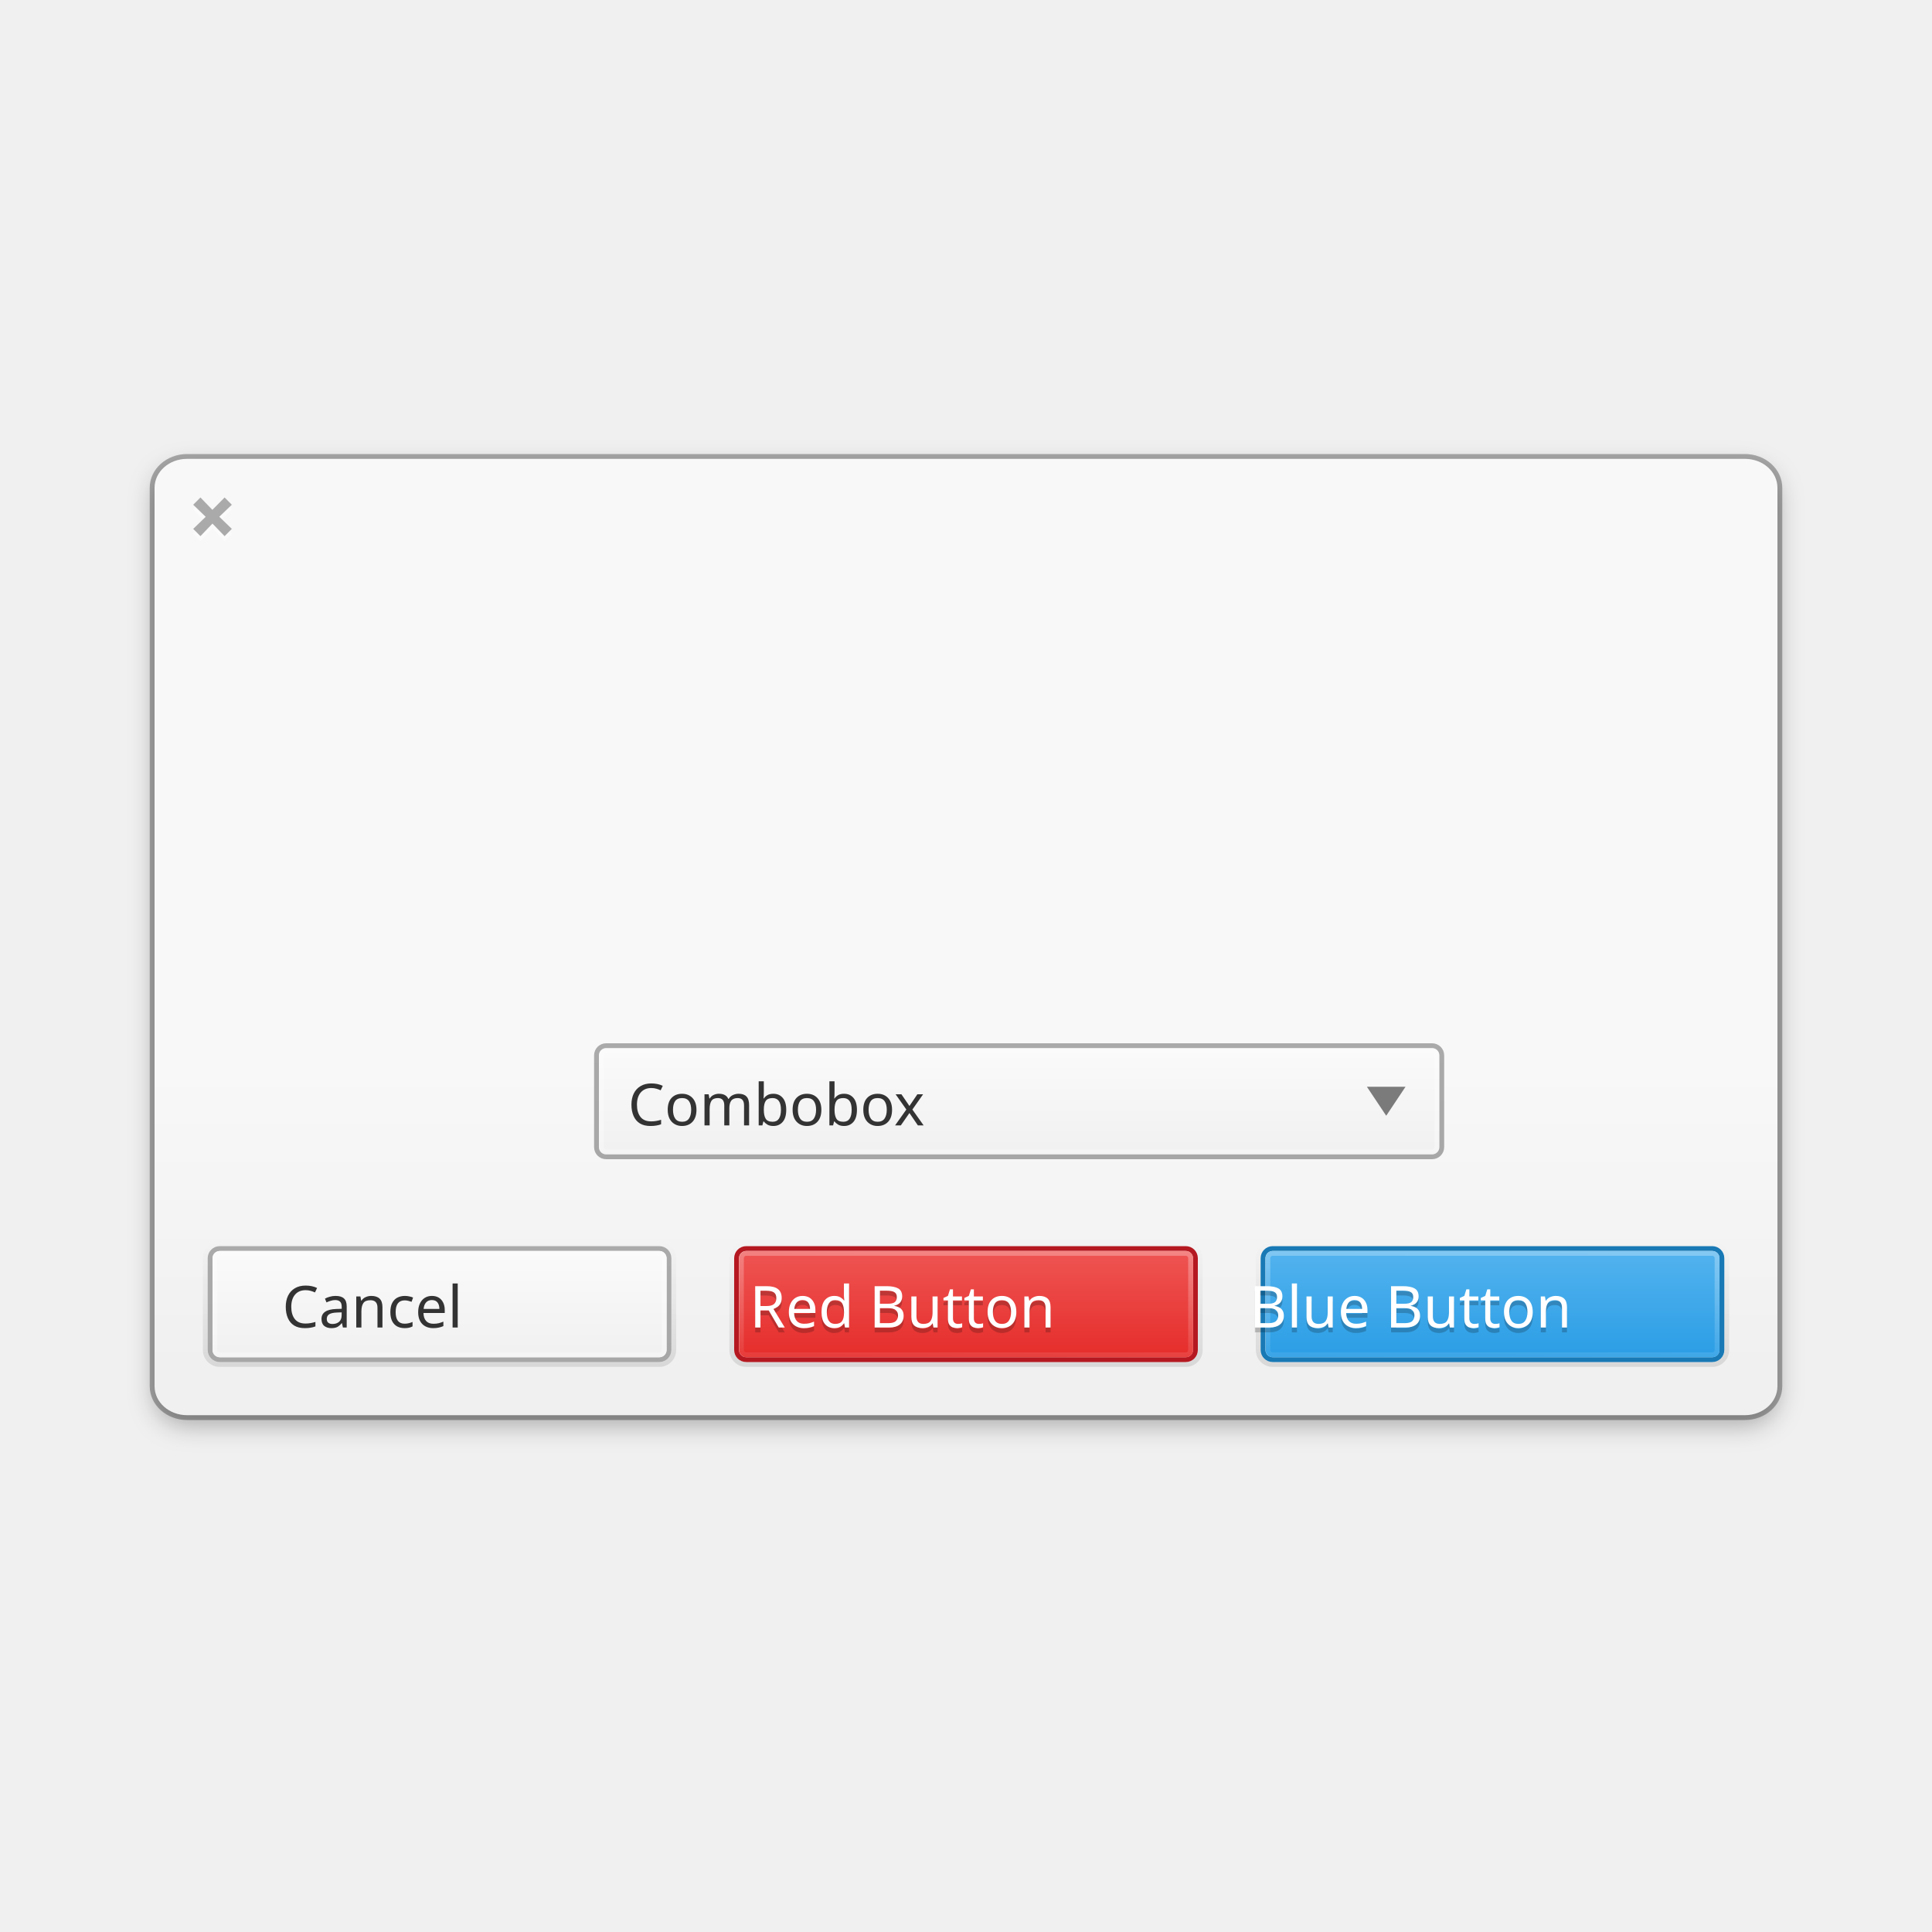
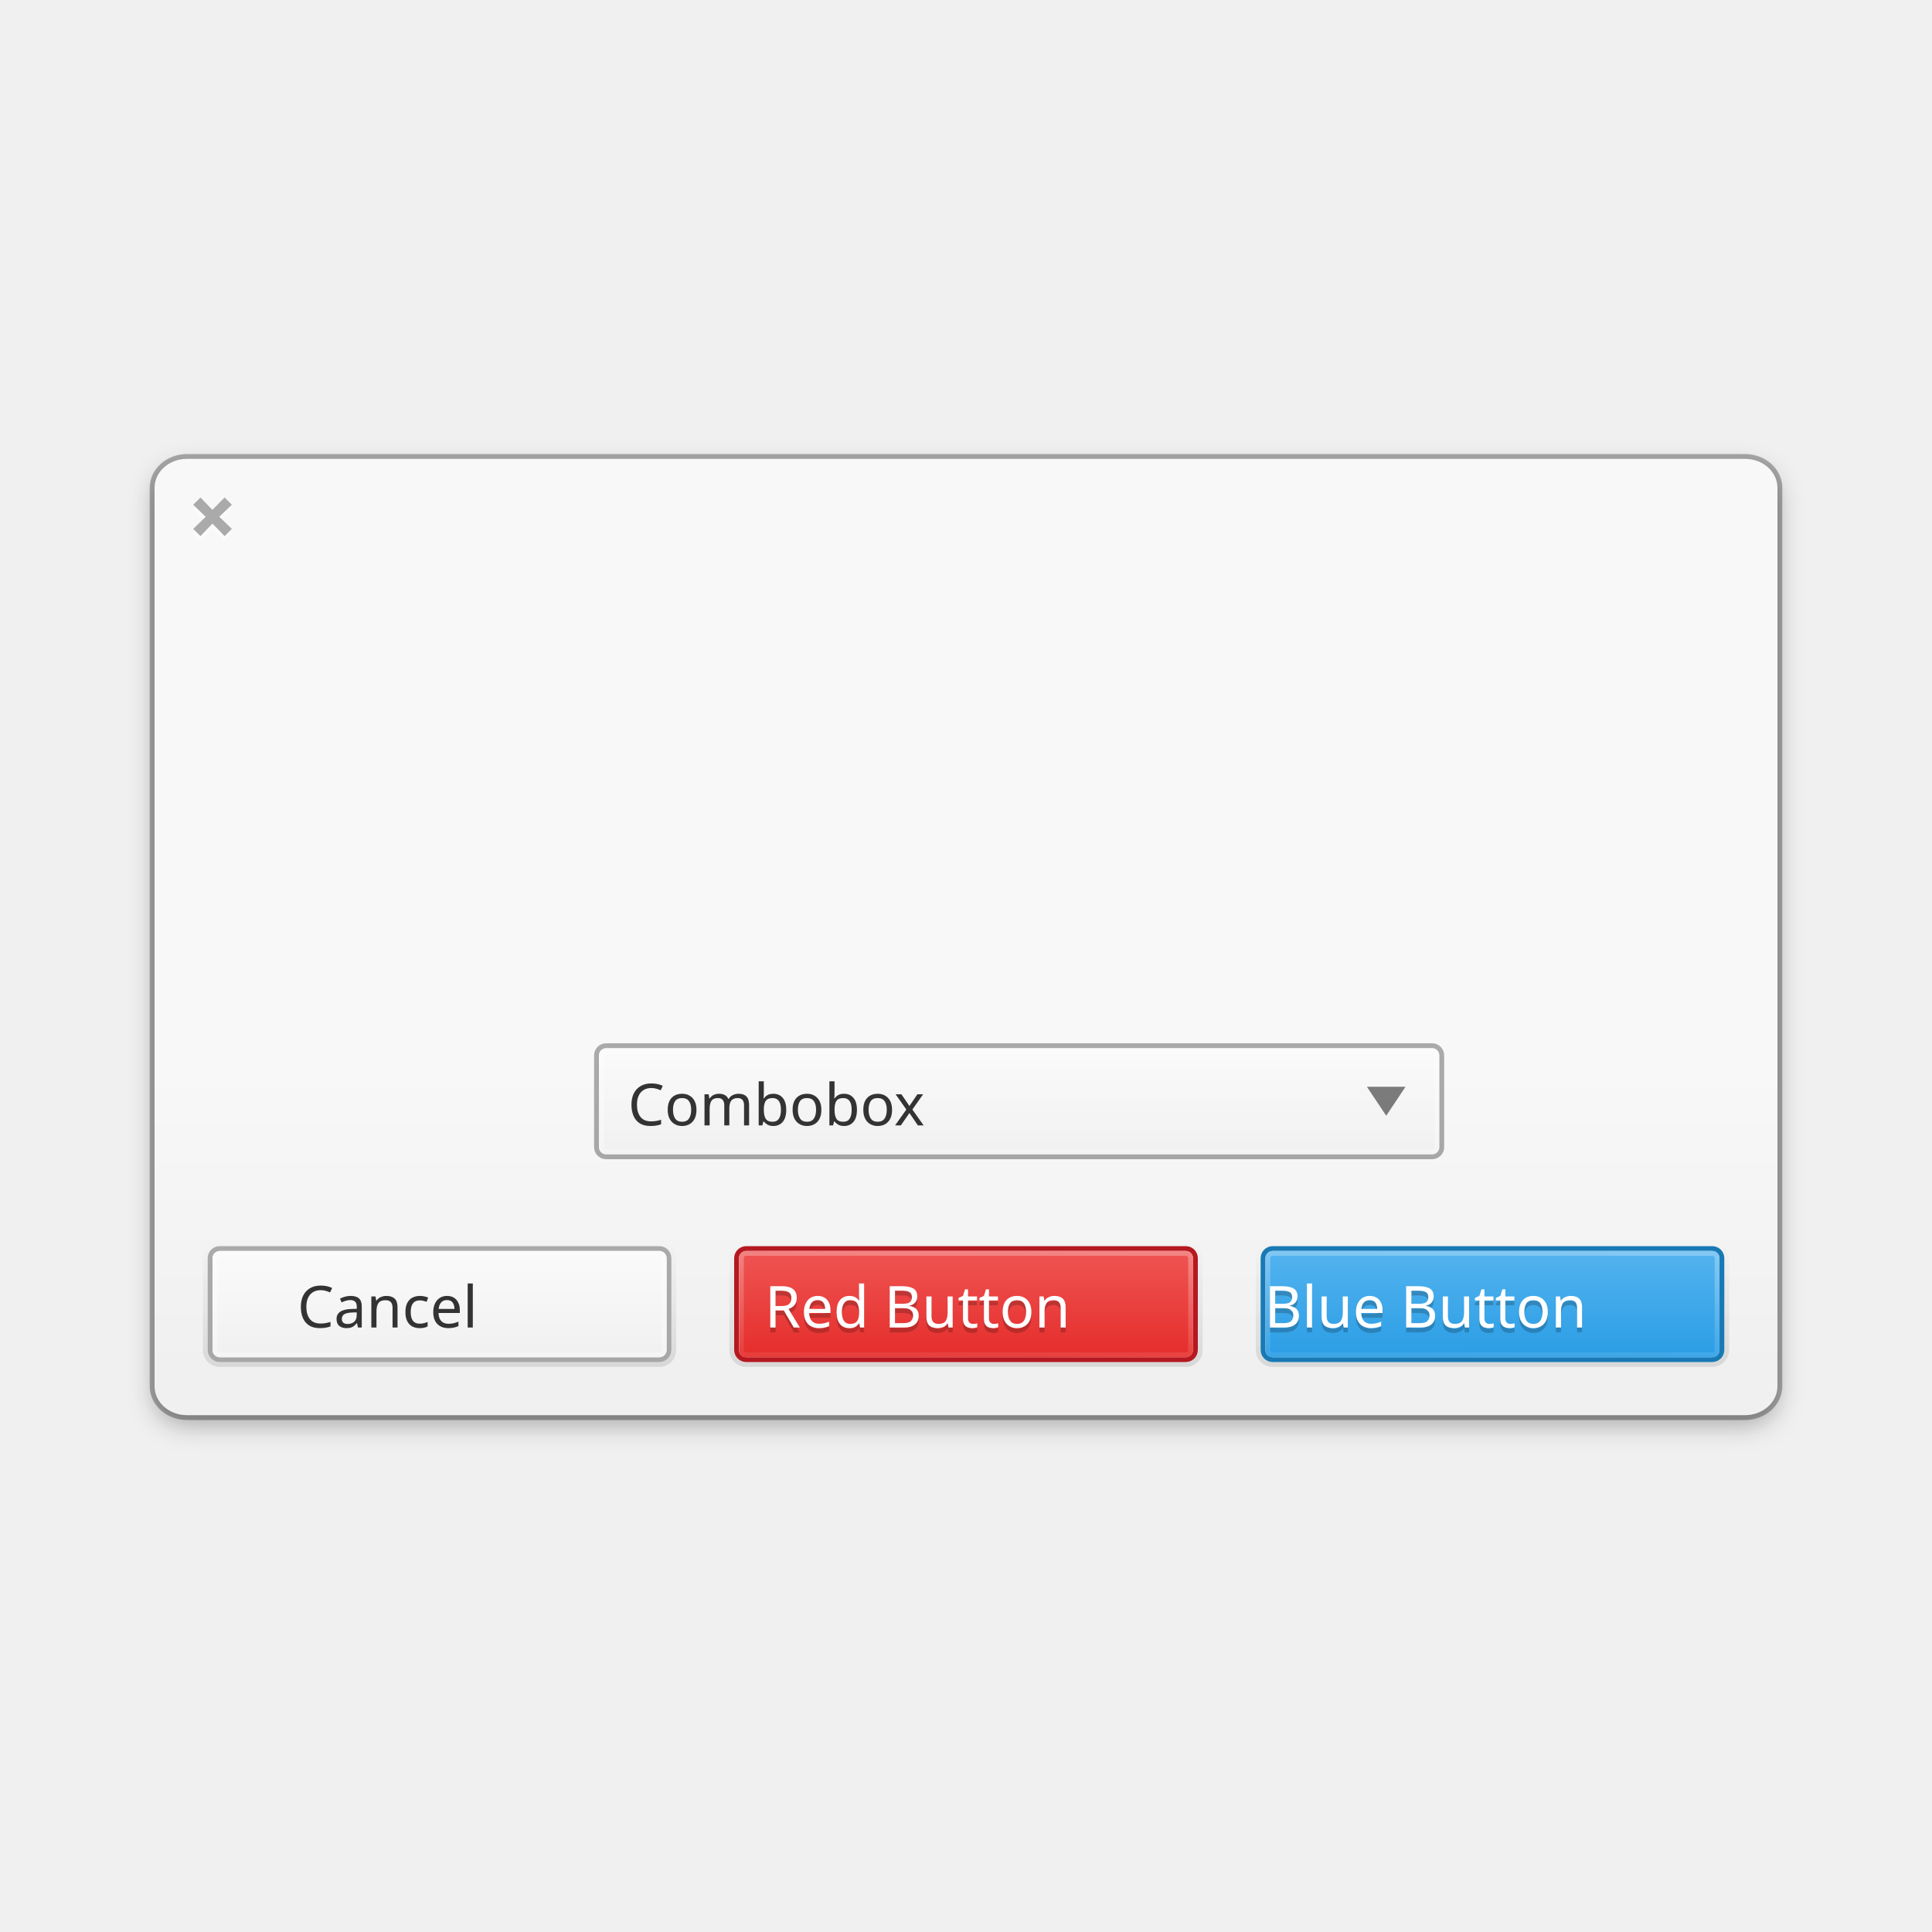
<svg xmlns="http://www.w3.org/2000/svg" xmlns:ns1="http://www.openswatchbook.org/uri/2009/osb" xmlns:xlink="http://www.w3.org/1999/xlink" version="1.1" width="400" height="400" id="svg2">
  <defs id="defs4">
    <linearGradient id="linearGradient12423">
      <stop style="stop-color:#ffffff;stop-opacity:1;" offset="0" id="stop12425" />
      <stop style="stop-color:#ffffff;stop-opacity:0;" offset="1" id="stop12427" />
    </linearGradient>
    <linearGradient id="linearGradient3732-7-6">
      <stop style="stop-color:#000000;stop-opacity:1;" offset="0" id="stop3734-9-5" />
      <stop style="stop-color:#000000;stop-opacity:0;" offset="1" id="stop3736-8-3" />
    </linearGradient>
    <linearGradient id="linearGradient3924-4-8">
      <stop id="stop3926-8-2" style="stop-color:#ffffff;stop-opacity:1;" offset="0" />
      <stop offset="0.063" style="stop-color:#ffffff;stop-opacity:0.235;" id="stop3928-5-1" />
      <stop id="stop3930-6-4-1" style="stop-color:#ffffff;stop-opacity:0.157;" offset="0.951" />
      <stop id="stop3932-25-8" style="stop-color:#ffffff;stop-opacity:0.392;" offset="1" />
    </linearGradient>
    <linearGradient id="linearGradient4467-7-2-5-1-9-4-0-9-4">
      <stop id="stop4469-0-8-1-0-1-6-5-8-3" offset="0" style="stop-color:#aaaaaa;stop-opacity:1;" />
      <stop id="stop4471-8-9-8-0-6-2-1-9-0" offset="1" style="stop-color:#828282;stop-opacity:1;" />
    </linearGradient>
    <linearGradient id="linearGradient10919">
      <stop style="stop-color:#ffffff;stop-opacity:1;" offset="0" id="stop10921" />
      <stop style="stop-color:#ffffff;stop-opacity:0;" offset="1" id="stop10923" />
    </linearGradient>
    <linearGradient id="linearGradient4467-3-0-0-0-0-4-0-6-0-271-771-913-5-2-1-9">
      <stop style="stop-color:#a0a0a0;stop-opacity:1;" offset="0" id="stop9743-0-4-0-6" />
      <stop style="stop-color:#8c8c8c;stop-opacity:1;" offset="1" id="stop9745-5-7-2-2" />
    </linearGradient>
    <linearGradient id="linearGradient17874" ns1:paint="solid" gradientTransform="translate(209.7,-282.8)">
      <stop style="stop-color:#505050;stop-opacity:1;" offset="0" id="stop17876" />
    </linearGradient>
    <linearGradient id="linearGradient333853" ns1:paint="solid" gradientTransform="translate(979.544,-380.6909)">
      <stop style="stop-color:#333333;stop-opacity:1;" offset="0" id="stop333855" />
    </linearGradient>
    <linearGradient ns1:paint="solid" id="linearGradient5606">
      <stop id="stop5608" />
    </linearGradient>
    <linearGradient gradientTransform="matrix(-0.7206016,-0.06027989,0.06027989,-0.7206016,36.51735,49.10477)" gradientUnits="userSpaceOnUse" xlink:href="#linearGradient7652-827" id="linearGradient5448" y2="45.062" x2="38.875" y1="40.312" x1="37.625" />
    <linearGradient id="linearGradient7652-827">
      <stop offset="0" style="stop-color:#666666;stop-opacity:1" id="stop3225" />
      <stop offset="1" style="stop-color:#5a5a5a;stop-opacity:0" id="stop3227" />
    </linearGradient>
    <linearGradient gradientTransform="matrix(-0.7206016,-0.06027989,0.06027989,-0.7206016,36.51735,49.10477)" gradientUnits="userSpaceOnUse" xlink:href="#linearGradient7576-259" id="linearGradient5450" y2="46.562" x2="40.125" y1="40.625" x1="38.75" />
    <linearGradient id="linearGradient7576-259">
      <stop offset="0" style="stop-color:#3f3f3f;stop-opacity:1" id="stop3231" />
      <stop offset="1" style="stop-color:#6c6c6c;stop-opacity:0" id="stop3233" />
    </linearGradient>
    <radialGradient gradientTransform="matrix(0,2.975533,-1.533333,0,43.4,-67.38832)" gradientUnits="userSpaceOnUse" xlink:href="#linearGradient3690" id="radialGradient5303" fy="12" fx="25" r="7.5" cy="12" cx="25" />
    <linearGradient id="linearGradient3690">
      <stop offset="0" style="stop-color:#ffeb9f;stop-opacity:1" id="stop3692" />
      <stop offset="0.262" style="stop-color:#ffd57e;stop-opacity:1" id="stop3694" />
      <stop offset="0.661" style="stop-color:#ffbc43;stop-opacity:1" id="stop3696" />
      <stop offset="1" style="stop-color:#ff921a;stop-opacity:1" id="stop3698" />
    </linearGradient>
    <radialGradient gradientTransform="matrix(0,2.975533,-1.533333,0,43.4,-67.38832)" gradientUnits="userSpaceOnUse" xlink:href="#linearGradient3690" id="radialGradient5263" fy="12" fx="25" r="7.5" cy="12" cx="25" />
    <radialGradient gradientTransform="matrix(0,2.975533,-1.533333,0,43.4,-67.38832)" gradientUnits="userSpaceOnUse" xlink:href="#linearGradient3690" id="radialGradient5244" fy="12" fx="25" r="7.5" cy="12" cx="25" />
    <linearGradient gradientTransform="matrix(0.6655121,0,0,0.4518781,-54.61503,45.87521)" gradientUnits="userSpaceOnUse" xlink:href="#linearGradient47870" id="linearGradient3421" y2="-5.563" x2="32.085" y1="-14.402" x1="32.085" />
    <linearGradient id="linearGradient47870">
      <stop offset="0" style="stop-color:#000000;stop-opacity:0" id="stop47872" />
      <stop offset="0.5" style="stop-color:#000000;stop-opacity:1" id="stop47878" />
      <stop offset="1" style="stop-color:#000000;stop-opacity:0" id="stop47874" />
    </linearGradient>
    <radialGradient gradientTransform="matrix(1.841727,-5.1455073e-7,6.2669991e-7,0.9200109,-115.2312,52.58644)" gradientUnits="userSpaceOnUse" xlink:href="#linearGradient3732-7-6" id="radialGradient3418" fy="-12.203" fx="51.438" r="2.172" cy="-12.203" cx="51.438" />
    <radialGradient gradientTransform="matrix(-1.841727,-5.8450938e-8,-1.2125708e-7,0.9200109,52.23644,52.58642)" gradientUnits="userSpaceOnUse" xlink:href="#linearGradient3732-7-6" id="radialGradient4142" fy="-12.203" fx="51.438" r="2.172" cy="-12.203" cx="51.438" />
    <radialGradient gradientTransform="matrix(3.7483979e-8,0.3145603,-1.177631,1.0889713e-7,50.57737,21.21134)" gradientUnits="userSpaceOnUse" xlink:href="#linearGradient4660" id="radialGradient4267" fy="22.569" fx="28.925" r="11.491" cy="22.569" cx="28.925" />
    <linearGradient id="linearGradient4660">
      <stop offset="0" style="stop-color:#666666;stop-opacity:1" id="stop4662" />
      <stop offset="1" style="stop-color:#282828;stop-opacity:1" id="stop4664" />
    </linearGradient>
    <linearGradient gradientTransform="translate(-52.44445,-73.15541)" gradientUnits="userSpaceOnUse" xlink:href="#linearGradient3188-6" id="linearGradient4190-0" y2="30.155" x2="77.444" y1="41.185" x1="77.444" />
    <linearGradient id="linearGradient3188-6">
      <stop offset="0" style="stop-color:#4d4d4d;stop-opacity:1" id="stop3190-6" />
      <stop offset="1" style="stop-color:#4d4d4d;stop-opacity:1" id="stop3192-6" />
    </linearGradient>
    <linearGradient gradientTransform="matrix(0.5428571,0,0,0.3684211,10.97143,25.47368)" gradientUnits="userSpaceOnUse" xlink:href="#linearGradient4649" id="linearGradient4647" y2="44.137" x2="21.381" y1="5.052" x1="21.381" />
    <linearGradient id="linearGradient4649">
      <stop offset="0" style="stop-color:#ffffff;stop-opacity:1" id="stop4652" />
      <stop offset="0.185" style="stop-color:#ffffff;stop-opacity:0.235" id="stop4654" />
      <stop offset="0.88" style="stop-color:#ffffff;stop-opacity:0.157" id="stop4656" />
      <stop offset="1" style="stop-color:#ffffff;stop-opacity:0.392" id="stop4658" />
    </linearGradient>
    <radialGradient gradientTransform="matrix(0,2.975533,-1.533333,0,43.4,-67.38832)" gradientUnits="userSpaceOnUse" xlink:href="#linearGradient3690" id="radialGradient4025" fy="12" fx="25" r="7.5" cy="12" cx="25" />
    <linearGradient gradientTransform="translate(0,-0.9999996)" gradientUnits="userSpaceOnUse" xlink:href="#linearGradient3603" id="linearGradient4033" y2="8" x2="20" y1="31.174" x1="20" />
    <linearGradient id="linearGradient3603">
      <stop offset="0" style="stop-color:#a7651c;stop-opacity:1" id="stop3605" />
      <stop offset="1" style="stop-color:#c8a700;stop-opacity:1" id="stop3607" />
    </linearGradient>
    <linearGradient gradientTransform="translate(0,-0.9999996)" gradientUnits="userSpaceOnUse" xlink:href="#linearGradient10919" id="linearGradient3089" y2="27" x2="27" y1="9" x1="27" />
    <linearGradient gradientTransform="matrix(0.8568165,0,0,0.6994404,-41.49886,12.56117)" gradientUnits="userSpaceOnUse" xlink:href="#linearGradient3188-6-5" id="linearGradient4681" y2="30.155" x2="77.444" y1="41.185" x1="77.444" />
    <linearGradient id="linearGradient3188-6-5">
      <stop offset="0" style="stop-color:#4d4d4d;stop-opacity:1" id="stop3190-6-58" />
      <stop offset="1" style="stop-color:#282828;stop-opacity:1" id="stop3192-6-88" />
    </linearGradient>
    <linearGradient gradientTransform="matrix(0.08657366,0,0,0.5440719,21.34809,29.6079)" gradientUnits="userSpaceOnUse" xlink:href="#linearGradient3858-4-6-8-7" id="linearGradient4781" y2="27.546" x2="89.018" y1="22.537" x1="89.018" />
    <linearGradient id="linearGradient3858-4-6-8-7">
      <stop offset="0" style="stop-color:#a0a0a0;stop-opacity:1" id="stop3860-9-8-5-3" />
      <stop offset="1" style="stop-color:#4a4a4a;stop-opacity:1" id="stop3862-9-2-3-8" />
    </linearGradient>
    <linearGradient spreadMethod="reflect" gradientTransform="matrix(0.03983699,0,0,0.2560214,25.35973,41.8162)" gradientUnits="userSpaceOnUse" xlink:href="#linearGradient3844-4-1-98" id="linearGradient4777" y2="-24.582" x2="102.308" y1="-2.393" x1="102.308" />
    <linearGradient id="linearGradient3844-4-1-98">
      <stop offset="0" style="stop-color:#a5a6a8;stop-opacity:1" id="stop3846-6-6-1" />
      <stop offset="1" style="stop-color:#e8e8e8;stop-opacity:1" id="stop3848-9-0-6" />
    </linearGradient>
    <linearGradient gradientTransform="matrix(0.03983699,0,0,0.2560214,25.35973,41.8162)" gradientUnits="userSpaceOnUse" xlink:href="#linearGradient2509-9-1-4" id="linearGradient4779" y2="-2.376" x2="109.956" y1="-24.911" x1="109.956" />
    <linearGradient id="linearGradient2509-9-1-4">
      <stop offset="0" style="stop-color:#b3b3b3;stop-opacity:1" id="stop2511-0-9-7" />
      <stop offset="1" style="stop-color:#dadada;stop-opacity:1" id="stop2513-3-1-74" />
    </linearGradient>
    <linearGradient spreadMethod="reflect" gradientTransform="translate(0,-2)" gradientUnits="userSpaceOnUse" xlink:href="#linearGradient10919" id="linearGradient4708" y2="33.402" x2="33" y1="33.402" x1="24" />
    <linearGradient gradientTransform="translate(-0.064929,-9.460843)" gradientUnits="userSpaceOnUse" xlink:href="#linearGradient10919" id="linearGradient4773" y2="33.955" x2="15.215" y1="22.292" x1="11.566" />
    <linearGradient gradientTransform="translate(-3e-7,11)" xlink:href="#linearGradient4609" id="linearGradient4615" x1="840" y1="104" x2="840" y2="64" gradientUnits="userSpaceOnUse" />
    <linearGradient id="linearGradient4609">
      <stop style="stop-color:#269be4;stop-opacity:1;" offset="0" id="stop4611" />
      <stop style="stop-color:#51b2ee;stop-opacity:1" offset="1" id="stop4613" />
    </linearGradient>
    <linearGradient id="linearGradient3789-2">
      <stop style="stop-color:#a7a7a7;stop-opacity:1" offset="0" id="stop3791-5" />
      <stop style="stop-color:#aaaaaa;stop-opacity:1;" offset="1" id="stop3793-8" />
    </linearGradient>
    <linearGradient id="linearGradient5248">
      <stop style="stop-color:#efefef;stop-opacity:1;" offset="0" id="stop5250" />
      <stop style="stop-color:#fafafa;stop-opacity:1" offset="1" id="stop5252" />
    </linearGradient>
    <linearGradient id="linearGradient43344">
      <stop style="stop-color:#4c4c4c;stop-opacity:1;" offset="0" id="stop43346" />
      <stop style="stop-color:#919191;stop-opacity:1;" offset="1" id="stop43348" />
    </linearGradient>
    <linearGradient id="linearGradient8324-5-3-555-888-517-5-0-7-3-8-6-3-2-0-7-8-9">
      <stop id="stop5834-6-6-2-6-16-4-3-3-2-5-3-9" offset="0" style="stop-color:#b9b9b9;stop-opacity:1;" />
      <stop id="stop5836-3-3-3-7-1-6-15-9-9-7-8-9" offset="1" style="stop-color:#c8c8c8;stop-opacity:1;" />
    </linearGradient>
    <linearGradient xlink:href="#linearGradient7942-4-7" id="linearGradient7567-3" gradientUnits="userSpaceOnUse" gradientTransform="matrix(0,0.7305996,0.7920257,0,-640.2763,-1.432209)" x1="541.144" y1="576.391" x2="19.44" y2="576.391" />
    <linearGradient id="linearGradient7942-4-7">
      <stop id="stop7944-4-4" offset="0" style="stop-color:#f0f0f0;stop-opacity:1;" />
      <stop style="stop-color:#f8f8f8;stop-opacity:1;" offset="0.165" id="stop7952-3-5" />
      <stop style="stop-color:#f8f8f8;stop-opacity:1;" offset="1" id="stop7950-9-2" />
    </linearGradient>
    <linearGradient xlink:href="#linearGradient5248" id="linearGradient12197" gradientUnits="userSpaceOnUse" gradientTransform="translate(-277.9224,201.8828)" x1="536" y1="150" x2="536" y2="126" />
    <linearGradient xlink:href="#linearGradient3789-2" id="linearGradient12199" gradientUnits="userSpaceOnUse" gradientTransform="matrix(0,-1,11.95652,0,-1992.804,515.5)" x1="165.5" y1="188.5" x2="189.5" y2="188.5" />
    <linearGradient xlink:href="#linearGradient4609" id="linearGradient4449" gradientUnits="userSpaceOnUse" gradientTransform="translate(-159.9224,243.8828)" x1="536" y1="150" x2="536" y2="126" />
    <linearGradient xlink:href="#linearGradient3732-7-6" id="linearGradient4455" gradientUnits="userSpaceOnUse" gradientTransform="matrix(0,-1,2.289257,0,76.81821,892.3622)" x1="499.362" y1="132" x2="525.362" y2="132" />
    <linearGradient xlink:href="#linearGradient3732-7-6" id="linearGradient12413" gradientUnits="userSpaceOnUse" gradientTransform="matrix(0,-1,2.289257,0,-141.1818,892.3622)" x1="499.362" y1="132" x2="525.362" y2="132" />
    <linearGradient xlink:href="#linearGradient3789-2" id="linearGradient12415" gradientUnits="userSpaceOnUse" gradientTransform="matrix(0,-1,11.95652,0,-2092.804,557.5)" x1="165.5" y1="188.5" x2="189.5" y2="188.5" />
    <linearGradient xlink:href="#linearGradient5248" id="linearGradient12417" gradientUnits="userSpaceOnUse" gradientTransform="translate(-377.9224,243.8828)" x1="536" y1="150" x2="536" y2="126" />
    <linearGradient xlink:href="#linearGradient12423" id="linearGradient12429" x1="361" y1="325" x2="360" y2="358" gradientUnits="userSpaceOnUse" gradientTransform="translate(-52,42)" />
    <filter style="color-interpolation-filters:sRGB" id="filter5910" x="-0.019" width="1.038" y="-0.032" height="1.065">
      <feGaussianBlur stdDeviation="2.67" id="feGaussianBlur5912" />
    </filter>
    <linearGradient xlink:href="#linearGradient12423" id="linearGradient39736" gradientUnits="userSpaceOnUse" gradientTransform="translate(-161,42)" x1="361" y1="325" x2="360" y2="358" />
    <linearGradient xlink:href="#linearGradient4609-2" id="linearGradient39734" gradientUnits="userSpaceOnUse" gradientTransform="translate(-268.9224,243.8828)" x1="536" y1="150" x2="536" y2="126" />
    <linearGradient id="linearGradient4609-2">
      <stop style="stop-color:#e42826;stop-opacity:1" offset="0" id="stop4611-1" />
      <stop style="stop-color:#ee5351;stop-opacity:1" offset="1" id="stop4613-8" />
    </linearGradient>
    <linearGradient xlink:href="#linearGradient3732-7-6" id="linearGradient39732" gradientUnits="userSpaceOnUse" gradientTransform="matrix(0,-1,2.289257,0,-32.18179,892.3622)" x1="499.362" y1="132" x2="525.362" y2="132" />
    <linearGradient id="linearGradient3587-6-5">
      <stop offset="0" style="stop-color:#000000;stop-opacity:1" id="stop3589-9-2" />
      <stop offset="1" style="stop-color:#646464;stop-opacity:1" id="stop3591-7-4" />
    </linearGradient>
    <linearGradient gradientTransform="matrix(0.7071068,0.7071068,-0.7071068,0.7071068,11.12132,-5.435029)" gradientUnits="userSpaceOnUse" xlink:href="#linearGradient3587-6-5" id="linearGradient2388" y2="11.932" x2="11.318" y1="7.694" x1="7.08" />
    <linearGradient gradientTransform="matrix(0.8666667,0,0,0.7333333,2.066667,-16.06667)" gradientUnits="userSpaceOnUse" xlink:href="#linearGradient3732-7-6" id="linearGradient5038" y2="15.936" x2="8.131" y1="19.05" x1="8.131" />
    <linearGradient gradientTransform="matrix(1.133333,0,0,1,-0.06666673,-3)" gradientUnits="userSpaceOnUse" xlink:href="#linearGradient12423" id="linearGradient3794" y2="15.936" x2="8.131" y1="19.05" x1="8.131" />
    <linearGradient gradientTransform="matrix(0.7071068,0.7071068,-0.7071068,0.7071068,-9.87868,-7.43503)" gradientUnits="userSpaceOnUse" xlink:href="#linearGradient3587-6-5" id="linearGradient6695" y2="2.421" x2="26.234" y1="-0.949" x1="22.863" />
    <linearGradient gradientTransform="matrix(0.7071068,0.7071068,-0.7071068,0.7071068,-9.87868,-7.43503)" gradientUnits="userSpaceOnUse" xlink:href="#linearGradient3587-6-5" id="linearGradient6693" y2="-0.926" x2="22.887" y1="-4.322" x1="19.491" />
    <linearGradient gradientTransform="matrix(0.7071068,0.7071068,-0.7071068,0.7071068,-9.87868,-7.43503)" gradientUnits="userSpaceOnUse" xlink:href="#linearGradient3587-6-5" id="linearGradient6693-5" y2="1.267" x2="26.153" y1="-4.352" x1="20.534" />
    <linearGradient gradientTransform="matrix(0.7071068,0.7071068,-0.7071068,0.7071068,-18.87868,-10.43503)" gradientUnits="userSpaceOnUse" xlink:href="#linearGradient3587-6-5" id="linearGradient3054" y2="-0.926" x2="22.887" y1="-4.322" x1="19.491" />
  </defs>
  <g id="layer7" style="display:inline" transform="translate(0,-110)">
    <g id="layer1">
      <path style="display:inline;color:#000000;font-style:normal;font-variant:normal;font-weight:normal;font-stretch:normal;font-size:medium;line-height:normal;font-family:sans-serif;text-indent:0;text-align:start;text-decoration:none;text-decoration-line:none;text-decoration-style:solid;text-decoration-color:#000000;letter-spacing:normal;word-spacing:normal;text-transform:none;direction:ltr;block-progression:tb;writing-mode:lr-tb;baseline-shift:baseline;text-anchor:start;white-space:normal;clip-rule:nonzero;overflow:visible;visibility:visible;opacity:0.3;isolation:auto;mix-blend-mode:normal;color-interpolation:sRGB;color-interpolation-filters:linearRGB;solid-color:#000000;solid-opacity:1;fill:#000000;fill-opacity:1;fill-rule:nonzero;stroke:none;stroke-width:2;stroke-linecap:butt;stroke-linejoin:miter;stroke-miterlimit:4;stroke-dasharray:none;stroke-dashoffset:0;stroke-opacity:1;marker:none;color-rendering:auto;image-rendering:auto;shape-rendering:auto;text-rendering:auto;enable-background:accumulate" d="m 38.727,204 c -4.205,0 -7.727,3.074 -7.727,7 l 0,186 c 0,3.926 3.521,7 7.727,7 l 322.547,0 c 4.205,0 7.727,-3.074 7.727,-7 l 0,-186 c 0,-3.926 -3.521,-7 -7.727,-7 z m 0,2 322.547,0 c 3.248,0 5.727,2.278 5.727,5 l 0,186 c 0,2.722 -2.479,5 -5.727,5 l -322.547,0 c -3.248,0 -5.727,-2.278 -5.727,-5 l 0,-186 c 0,-2.722 2.479,-5 5.727,-5 z" id="rect7454" />
      <path style="display:inline;color:#000000;overflow:visible;visibility:visible;opacity:0.3;fill:#000000;fill-opacity:1;fill-rule:nonzero;stroke:none;stroke-width:1;stroke-linecap:butt;stroke-linejoin:miter;stroke-miterlimit:4;stroke-dasharray:none;stroke-dashoffset:0;stroke-opacity:1;marker:none;enable-background:accumulate;filter:url(#filter5910)" d="m 38.727,207 322.547,0 c 3.727,0 6.727,2.676 6.727,6 l 0,186 c 0,3.324 -3,6 -6.727,6 l -322.547,0 c -3.727,0 -6.727,-2.676 -6.727,-6 l 0,-186 c 0,-3.324 3,-6 6.727,-6 z" id="rect7456" />
      <path style="display:inline;color:#000000;overflow:visible;visibility:visible;fill:url(#linearGradient7567-3);fill-opacity:1;fill-rule:nonzero;stroke:none;stroke-width:1;stroke-linecap:butt;stroke-linejoin:miter;stroke-miterlimit:4;stroke-dasharray:none;stroke-dashoffset:0;stroke-opacity:1;marker:none;enable-background:accumulate" d="m 38.727,205 322.547,0 c 3.727,0 6.727,2.676 6.727,6 l 0,186 c 0,3.324 -3,6 -6.727,6 l -322.547,0 c -3.727,0 -6.727,-2.676 -6.727,-6 l 0,-186 c 0,-3.324 3,-6 6.727,-6 z" id="rect4903" />
      <path d="M 43.97,216.556 46.5,214 48,215.5 45.401,217.987 48,220.5 46.5,222 43.987,219.401 41.5,222 40,220.5 42.586,218 40,215.5 l 1.5,-1.5 2.47,2.556 z" id="path9926" style="color:#bebebe;display:inline;overflow:visible;visibility:visible;opacity:0.4;fill:#ffffff;fill-opacity:1;fill-rule:nonzero;stroke:none;stroke-width:1;marker:none;enable-background:accumulate" />
      <path style="color:#bebebe;display:inline;overflow:visible;visibility:visible;opacity:1;fill:#aaaaaa;fill-opacity:1;fill-rule:nonzero;stroke:none;stroke-width:1;marker:none;enable-background:accumulate" id="path2386" d="M 43.97,215.556 46.5,213 48,214.5 45.401,216.987 48,219.5 46.5,221 43.987,218.401 41.5,221 40,219.5 42.586,217 40,214.5 l 1.5,-1.5 2.47,2.556 z" />
    </g>
    <g id="layer10" style="display:inline">
-       <g id="g8653">
-         <path id="path12173" d="m 125.515,327.008 c -0.822,0 -1.5,0.678 -1.5,1.5 l 0,19 c 0,0.822 0.678,1.5 1.5,1.5 l 171,0 c 0.822,0 1.5,-0.678 1.5,-1.5 l 0,-19 c 0,-0.822 -0.678,-1.5 -1.5,-1.5 z" style="color:#000000;font-style:normal;font-variant:normal;font-weight:normal;font-stretch:normal;font-size:medium;line-height:normal;font-family:Sans;-inkscape-font-specification:Sans;text-indent:0;text-align:start;text-decoration:none;text-decoration-line:none;letter-spacing:normal;word-spacing:normal;text-transform:none;direction:ltr;block-progression:tb;writing-mode:lr-tb;baseline-shift:baseline;text-anchor:start;display:inline;overflow:visible;visibility:visible;fill:url(#linearGradient12197);fill-opacity:1;stroke:none;stroke-width:1;marker:none;enable-background:accumulate" />
-         <path style="display:inline;fill:none;stroke:url(#linearGradient12199);stroke-width:1;stroke-linecap:square;stroke-linejoin:round;stroke-miterlimit:4;stroke-opacity:1" d="m 123.5,347.5 0,-19 c 0,-1.108 0.892,-2 2,-2 l 171,0 c 1.108,0 2,0.892 2,2 l 0,19 c 0,1.108 -0.892,2 -2,2 l -171,0 c -1.108,0 -2,-0.892 -2,-2 z" id="path12175" />
-         <path style="display:inline;opacity:0.3;fill:none;stroke:#ffffff;stroke-width:1;stroke-linecap:square;stroke-linejoin:round;stroke-miterlimit:4;stroke-opacity:1" d="m 124.5,328.5 0,19 c 0,0.554 0.446,1 1,1 l 171,0 c 0.554,0 1,-0.446 1,-1 l 0,-19 c 0,-0.554 -0.446,-1 -1,-1 l -171,0 c -0.554,0 -1,0.446 -1,1 z" id="path12177" />
-         <text id="text12179" y="343" x="130" style="font-style:normal;font-variant:normal;font-weight:normal;font-stretch:normal;font-size:12px;line-height:170%;font-family:'Droid Sans';-inkscape-font-specification:'Droid Sans';text-align:start;letter-spacing:0px;word-spacing:0px;text-anchor:start;display:inline;fill:#333333;fill-opacity:1;stroke:none" xml:space="preserve">
-           <tspan style="fill:#333333;fill-opacity:1" y="343" x="130" id="tspan12181">Combobox</tspan>
-         </text>
-         <path style="display:inline;opacity:0.5;fill:#000000;fill-opacity:1;fill-rule:nonzero;stroke:none" d="m 287,341 -4,-6 8,0 z" id="path12183" />
-         <path style="display:inline;opacity:0.1;fill:none;stroke:url(#linearGradient4455);stroke-width:1;stroke-linecap:square;stroke-linejoin:round;stroke-miterlimit:4;stroke-opacity:1" d="m 260.5,389.5 0,-19 c 0,-1.662 1.338,-3 3,-3 l 91,0 c 1.662,0 3,1.338 3,3 l 0,19 c 0,1.662 -1.338,3 -3,3 l -91,0 c -1.662,0 -3,-1.338 -3,-3 z" id="path4409" />
-         <path style="display:inline;fill:none;stroke:#1879b5;stroke-width:1;stroke-linecap:square;stroke-linejoin:round;stroke-miterlimit:4;stroke-opacity:1" d="m 261.5,389.5 0,-19 c 0,-1.108 0.892,-2 2,-2 l 91,0 c 1.108,0 2,0.892 2,2 l 0,19 c 0,1.108 -0.892,2 -2,2 l -91,0 c -1.108,0 -2,-0.892 -2,-2 z" id="path4411" />
-         <path style="color:#000000;font-style:normal;font-variant:normal;font-weight:normal;font-stretch:normal;font-size:medium;line-height:normal;font-family:Sans;-inkscape-font-specification:Sans;text-indent:0;text-align:start;text-decoration:none;text-decoration-line:none;letter-spacing:normal;word-spacing:normal;text-transform:none;direction:ltr;block-progression:tb;writing-mode:lr-tb;baseline-shift:baseline;text-anchor:start;display:inline;overflow:visible;visibility:visible;fill:url(#linearGradient4449);fill-opacity:1;stroke:none;stroke-width:1;marker:none;enable-background:accumulate" d="m 263.515,369.008 c -0.822,0 -1.5,0.678 -1.5,1.5 l 0,19 c 0,0.822 0.678,1.5 1.5,1.5 l 91,0 c 0.822,0 1.5,-0.678 1.5,-1.5 l 0,-19 c 0,-0.822 -0.678,-1.5 -1.5,-1.5 z" id="path4413" />
-         <path style="display:inline;opacity:0.3;fill:none;stroke:url(#linearGradient12429);stroke-width:1;stroke-linecap:square;stroke-linejoin:round;stroke-miterlimit:4;stroke-opacity:1" d="m 262.5,370.5 0,19 c 0,0.554 0.446,1 1,1 l 91,0 c 0.554,0 1,-0.446 1,-1 l 0,-19 c 0,-0.554 -0.446,-1 -1,-1 l -91,0 c -0.554,0 -1,0.446 -1,1 z" id="path4415" />
-         <text xml:space="preserve" style="color:#000000;font-style:normal;font-variant:normal;font-weight:normal;font-stretch:normal;font-size:12px;font-family:'Droid Sans';-inkscape-font-specification:'Bitstream Charter';text-align:center;text-anchor:middle;display:inline;overflow:visible;visibility:visible;opacity:0.2;fill:#000000;fill-opacity:1;fill-rule:evenodd;stroke:none;stroke-width:1;marker:none;enable-background:accumulate" x="306.067" y="385.85" id="text12419">
-           <tspan id="tspan12421" x="306.067" y="385.85" style="font-style:normal;-inkscape-font-specification:'Bitstream Charter';text-align:center;text-anchor:middle;fill:#000000;fill-opacity:1">Blue Button</tspan>
-         </text>
-         <text id="text4695" y="384.85" x="306.067" style="color:#000000;font-style:normal;font-variant:normal;font-weight:normal;font-stretch:normal;font-size:12px;font-family:'Droid Sans';-inkscape-font-specification:'Bitstream Charter';text-align:center;text-anchor:middle;display:inline;overflow:visible;visibility:visible;opacity:1;fill:#ffffff;fill-opacity:1;fill-rule:evenodd;stroke:none;stroke-width:1;marker:none;enable-background:accumulate" xml:space="preserve">
-           <tspan style="font-style:normal;-inkscape-font-specification:'Bitstream Charter';text-align:center;text-anchor:middle;fill:#ffffff;fill-opacity:1" y="384.85" x="306.067" id="tspan4697">Blue Button</tspan>
-         </text>
-         <path id="path12401" d="m 42.5,389.5 0,-19 c 0,-1.662 1.338,-3 3,-3 l 91,0 c 1.662,0 3,1.338 3,3 l 0,19 c 0,1.662 -1.338,3 -3,3 l -91,0 c -1.662,0 -3,-1.338 -3,-3 z" style="display:inline;opacity:0.1;fill:none;stroke:url(#linearGradient12413);stroke-width:1;stroke-linecap:square;stroke-linejoin:round;stroke-miterlimit:4;stroke-opacity:1" />
-         <path id="path12403" d="m 43.5,389.5 0,-19 c 0,-1.108 0.892,-2 2,-2 l 91,0 c 1.108,0 2,0.892 2,2 l 0,19 c 0,1.108 -0.892,2 -2,2 l -91,0 c -1.108,0 -2,-0.892 -2,-2 z" style="display:inline;fill:none;stroke:url(#linearGradient12415);stroke-width:1;stroke-linecap:square;stroke-linejoin:round;stroke-miterlimit:4;stroke-opacity:1" />
-         <path id="path12405" d="m 45.515,369.008 c -0.822,0 -1.5,0.678 -1.5,1.5 l 0,19 c 0,0.822 0.678,1.5 1.5,1.5 l 91,0 c 0.822,0 1.5,-0.678 1.5,-1.5 l 0,-19 c 0,-0.822 -0.678,-1.5 -1.5,-1.5 z" style="color:#000000;font-style:normal;font-variant:normal;font-weight:normal;font-stretch:normal;font-size:medium;line-height:normal;font-family:Sans;-inkscape-font-specification:Sans;text-indent:0;text-align:start;text-decoration:none;text-decoration-line:none;letter-spacing:normal;word-spacing:normal;text-transform:none;direction:ltr;block-progression:tb;writing-mode:lr-tb;baseline-shift:baseline;text-anchor:start;display:inline;overflow:visible;visibility:visible;fill:url(#linearGradient12417);fill-opacity:1;stroke:none;stroke-width:1;marker:none;enable-background:accumulate" />
-         <path id="path12407" d="m 44.5,370.5 0,19 c 0,0.554 0.446,1 1,1 l 91,0 c 0.554,0 1,-0.446 1,-1 l 0,-19 c 0,-0.554 -0.446,-1 -1,-1 l -91,0 c -0.554,0 -1,0.446 -1,1 z" style="display:inline;opacity:0.3;fill:none;stroke:#ffffff;stroke-width:1;stroke-linecap:square;stroke-linejoin:round;stroke-miterlimit:4;stroke-opacity:1" />
-         <text xml:space="preserve" style="color:#000000;font-style:normal;font-variant:normal;font-weight:normal;font-stretch:normal;font-size:12px;font-family:'Droid Sans';-inkscape-font-specification:'Bitstream Charter';text-align:center;text-anchor:middle;display:inline;overflow:visible;visibility:visible;opacity:1;fill:#333333;fill-opacity:1;fill-rule:evenodd;stroke:none;stroke-width:1;marker:none;enable-background:accumulate" x="91.149" y="384.85" id="text12409">
-           <tspan id="tspan12411" x="91.149" y="384.85" style="font-style:normal;-inkscape-font-specification:'Bitstream Charter';text-align:center;text-anchor:middle;fill:#333333;fill-opacity:1">Cancel</tspan>
-         </text>
-         <path id="path39704" d="m 151.5,389.5 0,-19 c 0,-1.662 1.338,-3 3,-3 l 91,0 c 1.662,0 3,1.338 3,3 l 0,19 c 0,1.662 -1.338,3 -3,3 l -91,0 c -1.662,0 -3,-1.338 -3,-3 z" style="display:inline;opacity:0.1;fill:none;stroke:url(#linearGradient39732);stroke-width:1;stroke-linecap:square;stroke-linejoin:round;stroke-miterlimit:4;stroke-opacity:1" />
-         <path id="path39706" d="m 152.5,389.5 0,-19 c 0,-1.108 0.892,-2 2,-2 l 91,0 c 1.108,0 2,0.892 2,2 l 0,19 c 0,1.108 -0.892,2 -2,2 l -91,0 c -1.108,0 -2,-0.892 -2,-2 z" style="display:inline;fill:none;stroke:#b51820;stroke-width:1;stroke-linecap:square;stroke-linejoin:round;stroke-miterlimit:4;stroke-opacity:1" />
-         <path id="path39708" d="m 154.515,369.008 c -0.822,0 -1.5,0.678 -1.5,1.5 l 0,19 c 0,0.822 0.678,1.5 1.5,1.5 l 91,0 c 0.822,0 1.5,-0.678 1.5,-1.5 l 0,-19 c 0,-0.822 -0.678,-1.5 -1.5,-1.5 z" style="color:#000000;font-style:normal;font-variant:normal;font-weight:normal;font-stretch:normal;font-size:medium;line-height:normal;font-family:Sans;-inkscape-font-specification:Sans;text-indent:0;text-align:start;text-decoration:none;text-decoration-line:none;letter-spacing:normal;word-spacing:normal;text-transform:none;direction:ltr;block-progression:tb;writing-mode:lr-tb;baseline-shift:baseline;text-anchor:start;display:inline;overflow:visible;visibility:visible;fill:url(#linearGradient39734);fill-opacity:1;stroke:none;stroke-width:1;marker:none;enable-background:accumulate" />
-         <path id="path39710" d="m 153.5,370.5 0,19 c 0,0.554 0.446,1 1,1 l 91,0 c 0.554,0 1,-0.446 1,-1 l 0,-19 c 0,-0.554 -0.446,-1 -1,-1 l -91,0 c -0.554,0 -1,0.446 -1,1 z" style="display:inline;opacity:0.3;fill:none;stroke:url(#linearGradient39736);stroke-width:1;stroke-linecap:square;stroke-linejoin:round;stroke-miterlimit:4;stroke-opacity:1" />
-         <text id="text39712" y="385.85" x="200.883" style="color:#000000;font-style:normal;font-variant:normal;font-weight:normal;font-stretch:normal;font-size:12px;font-family:'Droid Sans';-inkscape-font-specification:'Bitstream Charter';text-align:center;text-anchor:middle;display:inline;overflow:visible;visibility:visible;opacity:0.2;fill:#000000;fill-opacity:1;fill-rule:evenodd;stroke:none;stroke-width:1;marker:none;enable-background:accumulate" xml:space="preserve">
-           <tspan style="font-style:normal;-inkscape-font-specification:'Bitstream Charter';text-align:center;text-anchor:middle;fill:#000000;fill-opacity:1" y="385.85" x="200.883" id="tspan39714">Red Button</tspan>
-         </text>
-         <text xml:space="preserve" style="color:#000000;font-style:normal;font-variant:normal;font-weight:normal;font-stretch:normal;font-size:12px;font-family:'Droid Sans';-inkscape-font-specification:'Bitstream Charter';display:inline;overflow:visible;visibility:visible;fill:#ffffff;fill-opacity:1;fill-rule:evenodd;stroke:none;stroke-width:1;marker:none;enable-background:accumulate" x="200.883" y="384.85" id="text39716">
-           <tspan id="tspan39718" x="200.883" y="384.85" style="font-style:normal;-inkscape-font-specification:'Bitstream Charter';text-align:center;text-anchor:middle;fill:#ffffff;fill-opacity:1">Red Button</tspan>
-         </text>
-       </g>
+       <path style="color:#000000;font-style:normal;font-variant:normal;font-weight:normal;font-stretch:normal;font-size:medium;line-height:normal;font-family:Sans;-inkscape-font-specification:Sans;text-indent:0;text-align:start;text-decoration:none;text-decoration-line:none;letter-spacing:normal;word-spacing:normal;text-transform:none;direction:ltr;block-progression:tb;writing-mode:lr-tb;baseline-shift:baseline;text-anchor:start;display:inline;overflow:visible;visibility:visible;fill:url(#linearGradient12197);fill-opacity:1;stroke:none;stroke-width:1;marker:none;enable-background:accumulate" d="m 125.515,327.008 c -0.822,0 -1.5,0.678 -1.5,1.5 l 0,19 c 0,0.822 0.678,1.5 1.5,1.5 l 171,0 c 0.822,0 1.5,-0.678 1.5,-1.5 l 0,-19 c 0,-0.822 -0.678,-1.5 -1.5,-1.5 z" id="path12173" />
+       <path id="path12175" d="m 123.5,347.5 0,-19 c 0,-1.108 0.892,-2 2,-2 l 171,0 c 1.108,0 2,0.892 2,2 l 0,19 c 0,1.108 -0.892,2 -2,2 l -171,0 c -1.108,0 -2,-0.892 -2,-2 z" style="display:inline;fill:none;stroke:url(#linearGradient12199);stroke-width:1;stroke-linecap:square;stroke-linejoin:round;stroke-miterlimit:4;stroke-opacity:1" />
+       <path id="path12177" d="m 124.5,328.5 0,19 c 0,0.554 0.446,1 1,1 l 171,0 c 0.554,0 1,-0.446 1,-1 l 0,-19 c 0,-0.554 -0.446,-1 -1,-1 l -171,0 c -0.554,0 -1,0.446 -1,1 z" style="display:inline;opacity:0.3;fill:none;stroke:#ffffff;stroke-width:1;stroke-linecap:square;stroke-linejoin:round;stroke-miterlimit:4;stroke-opacity:1" />
+       <text xml:space="preserve" style="font-style:normal;font-variant:normal;font-weight:normal;font-stretch:normal;font-size:12px;line-height:170%;font-family:'Droid Sans';-inkscape-font-specification:'Droid Sans';text-align:start;letter-spacing:0px;word-spacing:0px;text-anchor:start;display:inline;fill:#333333;fill-opacity:1;stroke:none" x="130" y="343" id="text12179">
+         <tspan id="tspan12181" x="130" y="343" style="fill:#333333;fill-opacity:1">Combobox</tspan>
+       </text>
+       <path id="path12183" d="m 287,341 -4,-6 8,0 z" style="display:inline;opacity:0.5;fill:#000000;fill-opacity:1;fill-rule:nonzero;stroke:none" />
+       <path id="path4409" d="m 260.5,389.5 0,-19 c 0,-1.662 1.338,-3 3,-3 l 91,0 c 1.662,0 3,1.338 3,3 l 0,19 c 0,1.662 -1.338,3 -3,3 l -91,0 c -1.662,0 -3,-1.338 -3,-3 z" style="display:inline;opacity:0.1;fill:none;stroke:url(#linearGradient4455);stroke-width:1;stroke-linecap:square;stroke-linejoin:round;stroke-miterlimit:4;stroke-opacity:1" />
+       <path id="path4411" d="m 261.5,389.5 0,-19 c 0,-1.108 0.892,-2 2,-2 l 91,0 c 1.108,0 2,0.892 2,2 l 0,19 c 0,1.108 -0.892,2 -2,2 l -91,0 c -1.108,0 -2,-0.892 -2,-2 z" style="display:inline;fill:none;stroke:#1879b5;stroke-width:1;stroke-linecap:square;stroke-linejoin:round;stroke-miterlimit:4;stroke-opacity:1" />
+       <path id="path4413" d="m 263.515,369.008 c -0.822,0 -1.5,0.678 -1.5,1.5 l 0,19 c 0,0.822 0.678,1.5 1.5,1.5 l 91,0 c 0.822,0 1.5,-0.678 1.5,-1.5 l 0,-19 c 0,-0.822 -0.678,-1.5 -1.5,-1.5 z" style="color:#000000;font-style:normal;font-variant:normal;font-weight:normal;font-stretch:normal;font-size:medium;line-height:normal;font-family:Sans;-inkscape-font-specification:Sans;text-indent:0;text-align:start;text-decoration:none;text-decoration-line:none;letter-spacing:normal;word-spacing:normal;text-transform:none;direction:ltr;block-progression:tb;writing-mode:lr-tb;baseline-shift:baseline;text-anchor:start;display:inline;overflow:visible;visibility:visible;fill:url(#linearGradient4449);fill-opacity:1;stroke:none;stroke-width:1;marker:none;enable-background:accumulate" />
+       <path id="path4415" d="m 262.5,370.5 0,19 c 0,0.554 0.446,1 1,1 l 91,0 c 0.554,0 1,-0.446 1,-1 l 0,-19 c 0,-0.554 -0.446,-1 -1,-1 l -91,0 c -0.554,0 -1,0.446 -1,1 z" style="display:inline;opacity:0.3;fill:none;stroke:url(#linearGradient12429);stroke-width:1;stroke-linecap:square;stroke-linejoin:round;stroke-miterlimit:4;stroke-opacity:1" />
+       <text id="text12419" y="385.85" x="306.067" style="color:#000000;font-style:normal;font-variant:normal;font-weight:normal;font-stretch:normal;font-size:12px;font-family:'Droid Sans';-inkscape-font-specification:'Bitstream Charter';text-align:center;text-anchor:middle;display:inline;overflow:visible;visibility:visible;opacity:0.2;fill:#000000;fill-opacity:1;fill-rule:evenodd;stroke:none;stroke-width:1;marker:none;enable-background:accumulate" xml:space="preserve">
+         <tspan style="font-style:normal;-inkscape-font-specification:'Bitstream Charter';text-align:center;text-anchor:middle;fill:#000000;fill-opacity:1" y="385.85" x="306.067" id="tspan12421">Blue Button</tspan>
+       </text>
+       <text xml:space="preserve" style="color:#000000;font-style:normal;font-variant:normal;font-weight:normal;font-stretch:normal;font-size:12px;font-family:'Droid Sans';-inkscape-font-specification:'Bitstream Charter';text-align:center;text-anchor:middle;display:inline;overflow:visible;visibility:visible;opacity:1;fill:#ffffff;fill-opacity:1;fill-rule:evenodd;stroke:none;stroke-width:1;marker:none;enable-background:accumulate" x="306.067" y="384.85" id="text4695">
+         <tspan id="tspan4697" x="306.067" y="384.85" style="font-style:normal;-inkscape-font-specification:'Bitstream Charter';text-align:center;text-anchor:middle;fill:#ffffff;fill-opacity:1">Blue Button</tspan>
+       </text>
+       <path style="display:inline;opacity:0.1;fill:none;stroke:url(#linearGradient12413);stroke-width:1;stroke-linecap:square;stroke-linejoin:round;stroke-miterlimit:4;stroke-opacity:1" d="m 42.5,389.5 0,-19 c 0,-1.662 1.338,-3 3,-3 l 91,0 c 1.662,0 3,1.338 3,3 l 0,19 c 0,1.662 -1.338,3 -3,3 l -91,0 c -1.662,0 -3,-1.338 -3,-3 z" id="path12401" />
+       <path style="display:inline;fill:none;stroke:url(#linearGradient12415);stroke-width:1;stroke-linecap:square;stroke-linejoin:round;stroke-miterlimit:4;stroke-opacity:1" d="m 43.5,389.5 0,-19 c 0,-1.108 0.892,-2 2,-2 l 91,0 c 1.108,0 2,0.892 2,2 l 0,19 c 0,1.108 -0.892,2 -2,2 l -91,0 c -1.108,0 -2,-0.892 -2,-2 z" id="path12403" />
+       <path style="color:#000000;font-style:normal;font-variant:normal;font-weight:normal;font-stretch:normal;font-size:medium;line-height:normal;font-family:Sans;-inkscape-font-specification:Sans;text-indent:0;text-align:start;text-decoration:none;text-decoration-line:none;letter-spacing:normal;word-spacing:normal;text-transform:none;direction:ltr;block-progression:tb;writing-mode:lr-tb;baseline-shift:baseline;text-anchor:start;display:inline;overflow:visible;visibility:visible;fill:url(#linearGradient12417);fill-opacity:1;stroke:none;stroke-width:1;marker:none;enable-background:accumulate" d="m 45.515,369.008 c -0.822,0 -1.5,0.678 -1.5,1.5 l 0,19 c 0,0.822 0.678,1.5 1.5,1.5 l 91,0 c 0.822,0 1.5,-0.678 1.5,-1.5 l 0,-19 c 0,-0.822 -0.678,-1.5 -1.5,-1.5 z" id="path12405" />
+       <path style="display:inline;opacity:0.3;fill:none;stroke:#ffffff;stroke-width:1;stroke-linecap:square;stroke-linejoin:round;stroke-miterlimit:4;stroke-opacity:1" d="m 44.5,370.5 0,19 c 0,0.554 0.446,1 1,1 l 91,0 c 0.554,0 1,-0.446 1,-1 l 0,-19 c 0,-0.554 -0.446,-1 -1,-1 l -91,0 c -0.554,0 -1,0.446 -1,1 z" id="path12407" />
+       <text id="text12409" y="384.85" x="91.149" style="color:#000000;font-style:normal;font-variant:normal;font-weight:normal;font-stretch:normal;font-size:12px;font-family:'Droid Sans';-inkscape-font-specification:'Bitstream Charter';text-align:center;text-anchor:middle;display:inline;overflow:visible;visibility:visible;opacity:1;fill:#333333;fill-opacity:1;fill-rule:evenodd;stroke:none;stroke-width:1;marker:none;enable-background:accumulate" xml:space="preserve">
+         <tspan style="font-style:normal;-inkscape-font-specification:'Bitstream Charter';text-align:center;text-anchor:middle;fill:#333333;fill-opacity:1" y="384.85" x="91.149" id="tspan12411">Cancel</tspan>
+       </text>
+       <path style="display:inline;opacity:0.1;fill:none;stroke:url(#linearGradient39732);stroke-width:1;stroke-linecap:square;stroke-linejoin:round;stroke-miterlimit:4;stroke-opacity:1" d="m 151.5,389.5 0,-19 c 0,-1.662 1.338,-3 3,-3 l 91,0 c 1.662,0 3,1.338 3,3 l 0,19 c 0,1.662 -1.338,3 -3,3 l -91,0 c -1.662,0 -3,-1.338 -3,-3 z" id="path39704" />
+       <path style="display:inline;fill:none;stroke:#b51820;stroke-width:1;stroke-linecap:square;stroke-linejoin:round;stroke-miterlimit:4;stroke-opacity:1" d="m 152.5,389.5 0,-19 c 0,-1.108 0.892,-2 2,-2 l 91,0 c 1.108,0 2,0.892 2,2 l 0,19 c 0,1.108 -0.892,2 -2,2 l -91,0 c -1.108,0 -2,-0.892 -2,-2 z" id="path39706" />
+       <path style="color:#000000;font-style:normal;font-variant:normal;font-weight:normal;font-stretch:normal;font-size:medium;line-height:normal;font-family:Sans;-inkscape-font-specification:Sans;text-indent:0;text-align:start;text-decoration:none;text-decoration-line:none;letter-spacing:normal;word-spacing:normal;text-transform:none;direction:ltr;block-progression:tb;writing-mode:lr-tb;baseline-shift:baseline;text-anchor:start;display:inline;overflow:visible;visibility:visible;fill:url(#linearGradient39734);fill-opacity:1;stroke:none;stroke-width:1;marker:none;enable-background:accumulate" d="m 154.515,369.008 c -0.822,0 -1.5,0.678 -1.5,1.5 l 0,19 c 0,0.822 0.678,1.5 1.5,1.5 l 91,0 c 0.822,0 1.5,-0.678 1.5,-1.5 l 0,-19 c 0,-0.822 -0.678,-1.5 -1.5,-1.5 z" id="path39708" />
+       <path style="display:inline;opacity:0.3;fill:none;stroke:url(#linearGradient39736);stroke-width:1;stroke-linecap:square;stroke-linejoin:round;stroke-miterlimit:4;stroke-opacity:1" d="m 153.5,370.5 0,19 c 0,0.554 0.446,1 1,1 l 91,0 c 0.554,0 1,-0.446 1,-1 l 0,-19 c 0,-0.554 -0.446,-1 -1,-1 l -91,0 c -0.554,0 -1,0.446 -1,1 z" id="path39710" />
+       <text xml:space="preserve" style="color:#000000;font-style:normal;font-variant:normal;font-weight:normal;font-stretch:normal;font-size:12px;font-family:'Droid Sans';-inkscape-font-specification:'Bitstream Charter';text-align:center;text-anchor:middle;display:inline;overflow:visible;visibility:visible;opacity:0.2;fill:#000000;fill-opacity:1;fill-rule:evenodd;stroke:none;stroke-width:1;marker:none;enable-background:accumulate" x="200.883" y="385.85" id="text39712">
+         <tspan id="tspan39714" x="200.883" y="385.85" style="font-style:normal;-inkscape-font-specification:'Bitstream Charter';text-align:center;text-anchor:middle;fill:#000000;fill-opacity:1">Red Button</tspan>
+       </text>
+       <text id="text39716" y="384.85" x="200.883" style="color:#000000;font-style:normal;font-variant:normal;font-weight:normal;font-stretch:normal;font-size:12px;font-family:'Droid Sans';-inkscape-font-specification:'Bitstream Charter';display:inline;overflow:visible;visibility:visible;fill:#ffffff;fill-opacity:1;fill-rule:evenodd;stroke:none;stroke-width:1;marker:none;enable-background:accumulate" xml:space="preserve">
+         <tspan style="font-style:normal;-inkscape-font-specification:'Bitstream Charter';text-align:center;text-anchor:middle;fill:#ffffff;fill-opacity:1" y="384.85" x="200.883" id="tspan39718">Red Button</tspan>
+       </text>
    </g>
  </g>
</svg>
